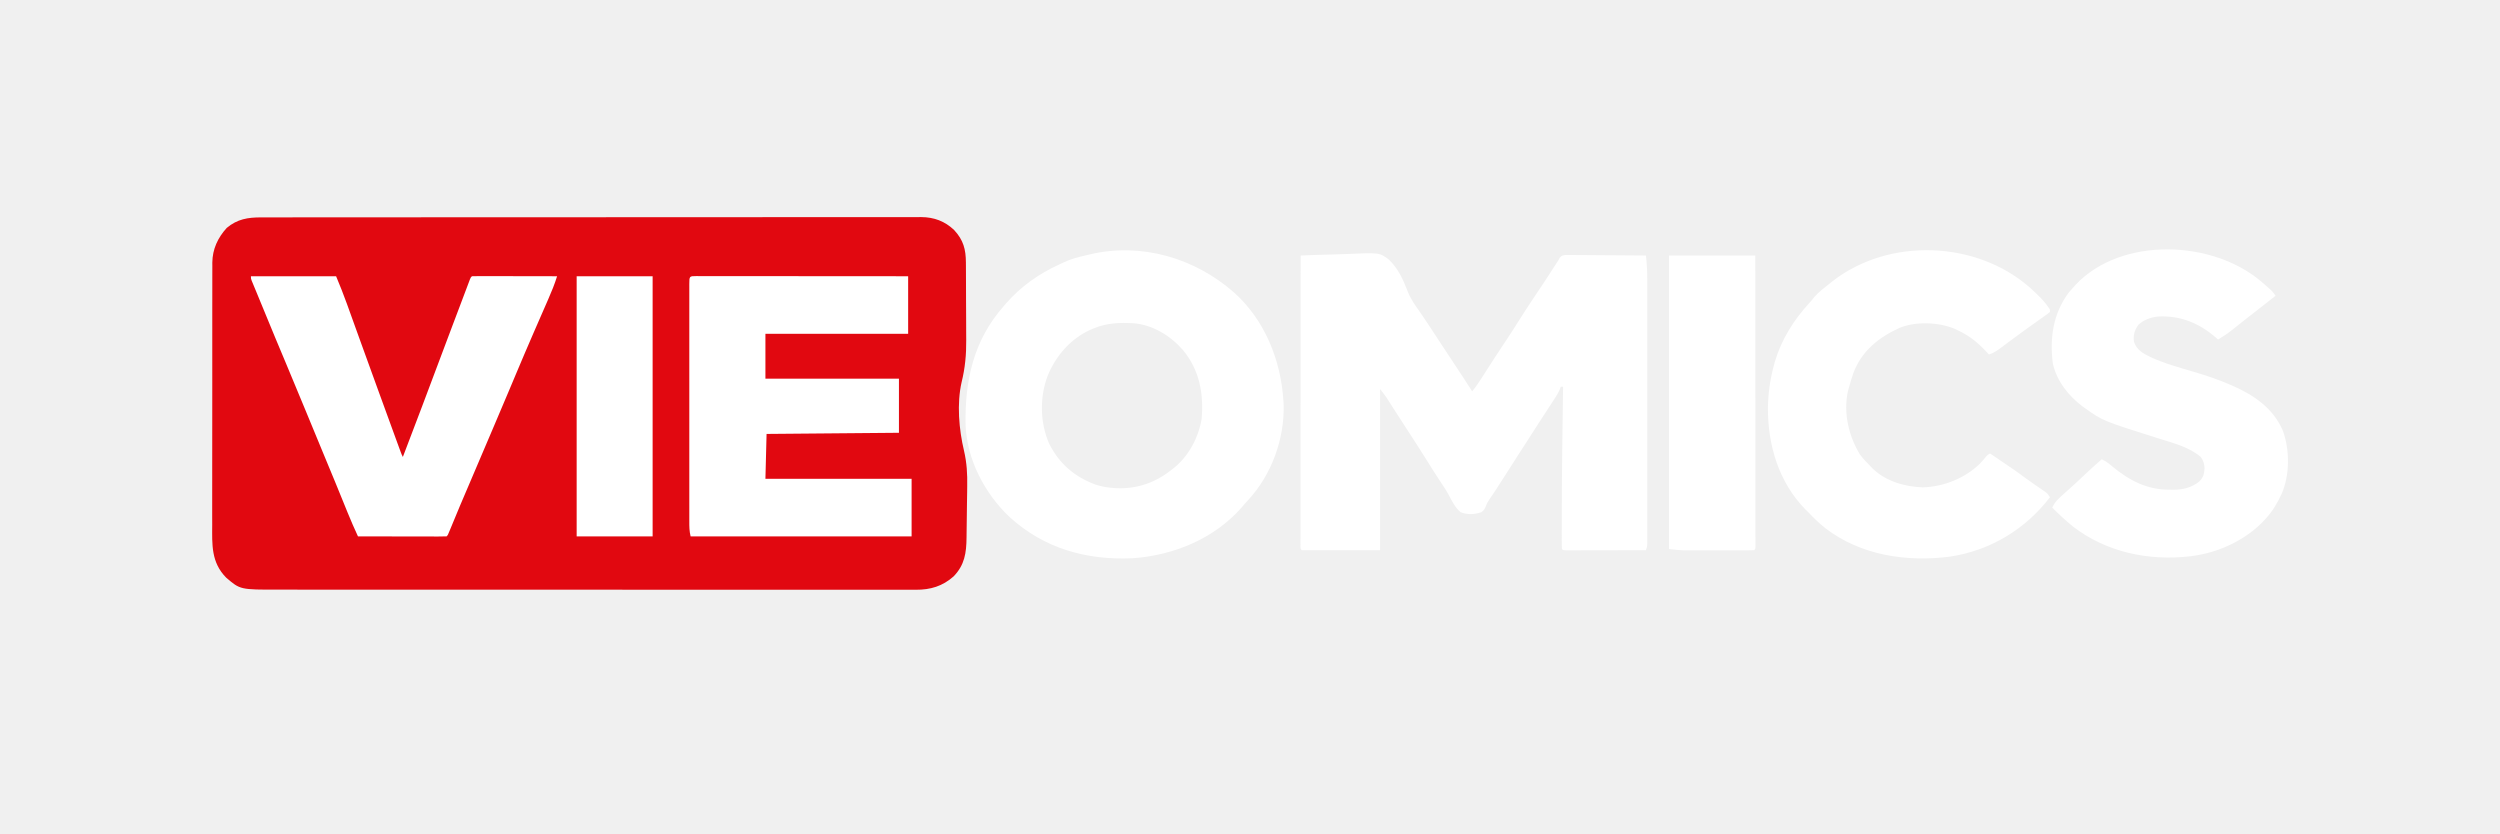
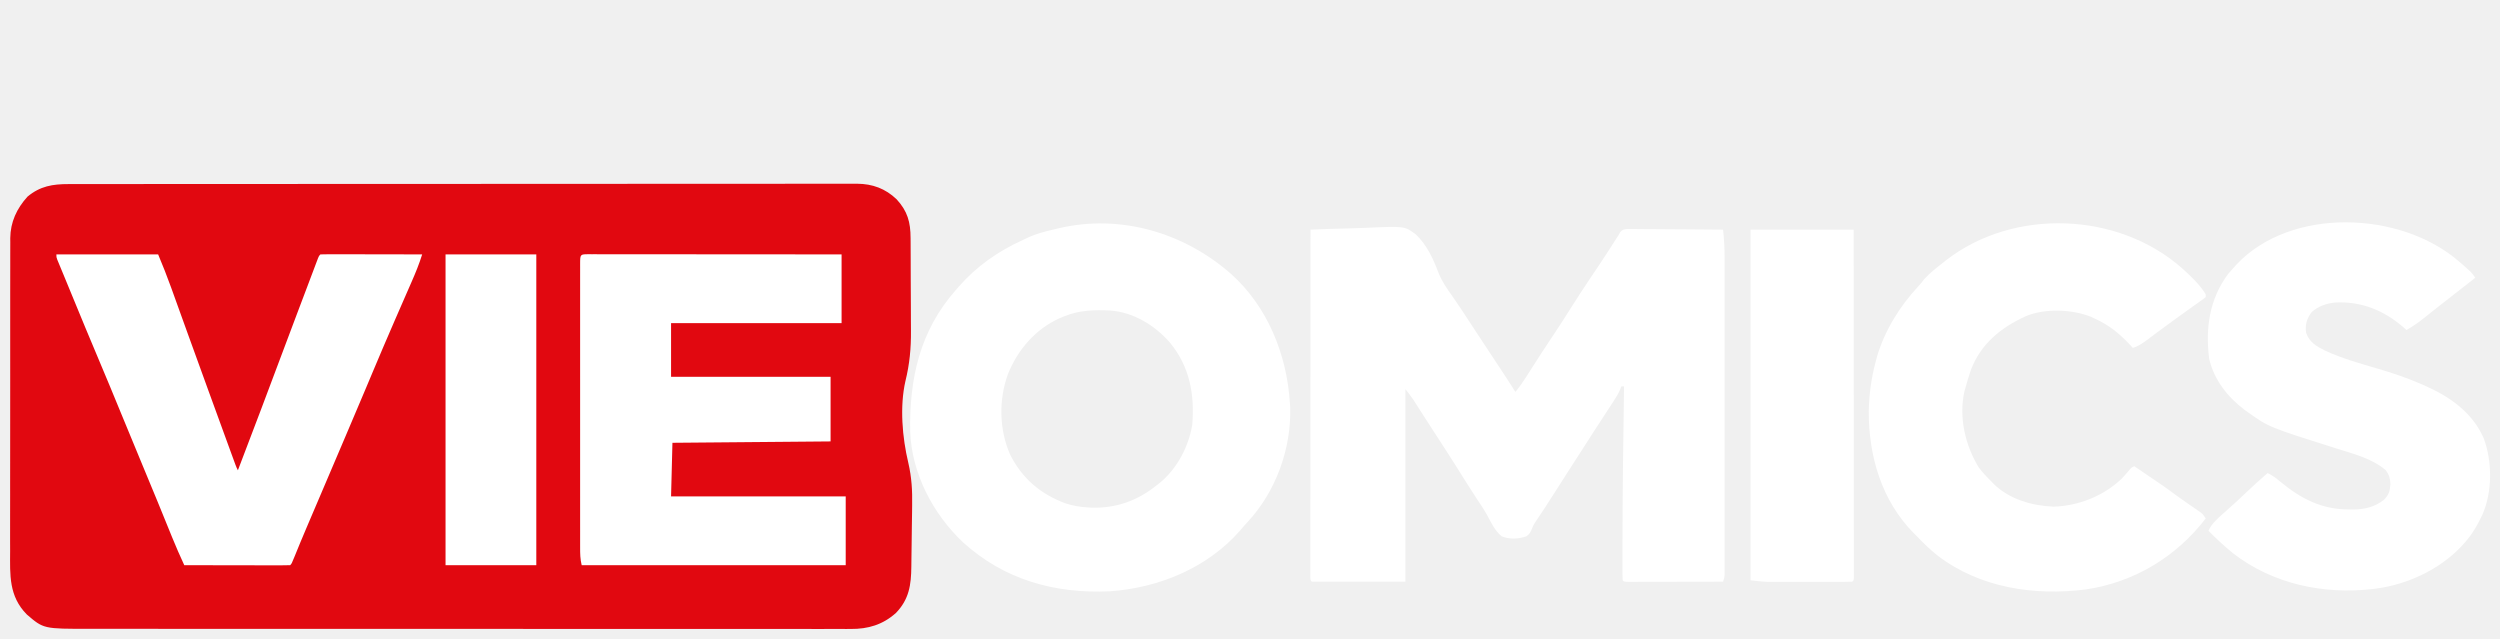
- <svg xmlns="http://www.w3.org/2000/svg" viewBox="0 0 2172 724" role="img" aria-labelledby="vieomics-title">
+ <svg xmlns="http://www.w3.org/2000/svg" viewBox="177 55 1818 464" role="img" aria-labelledby="vieomics-title">
  <path d="M0 0 C1.002 -0.002 2.004 -0.004 3.036 -0.006 C6.407 -0.012 9.779 -0.01 13.151 -0.009 C15.586 -0.012 18.022 -0.015 20.458 -0.018 C26.46 -0.025 32.462 -0.028 38.464 -0.028 C45.653 -0.029 52.841 -0.036 60.03 -0.043 C77.404 -0.059 94.778 -0.065 112.152 -0.069 C120.371 -0.072 128.589 -0.075 136.808 -0.079 C164.94 -0.092 193.073 -0.103 221.205 -0.106 C222.971 -0.106 224.737 -0.107 226.502 -0.107 C228.272 -0.107 230.042 -0.107 231.812 -0.107 C235.363 -0.108 238.915 -0.108 242.466 -0.109 C242.906 -0.109 242.906 -0.109 245.134 -0.109 C273.688 -0.113 302.243 -0.129 330.797 -0.152 C360.986 -0.177 391.175 -0.19 421.364 -0.192 C424.678 -0.192 427.992 -0.192 431.305 -0.192 C432.121 -0.192 432.937 -0.192 433.777 -0.192 C446.91 -0.193 460.042 -0.204 473.175 -0.219 C486.373 -0.233 499.57 -0.237 512.768 -0.229 C520.609 -0.224 528.45 -0.228 536.291 -0.244 C542.145 -0.255 547.999 -0.25 553.853 -0.239 C556.222 -0.237 558.591 -0.24 560.96 -0.249 C564.179 -0.26 567.397 -0.253 570.616 -0.241 C571.076 -0.244 571.076 -0.244 573.405 -0.264 C584.577 -0.173 593.919 3.269 602.036 11.018 C610.019 19.663 612.2 27.695 612.237 39.21 C612.24 39.663 612.24 39.663 612.257 41.957 C612.276 44.955 612.288 47.954 612.298 50.952 C612.302 51.983 612.306 53.013 612.31 54.075 C612.331 59.544 612.346 65.012 612.355 70.481 C612.366 76.08 612.4 81.68 612.44 87.279 C612.467 91.624 612.475 95.969 612.478 100.314 C612.483 102.375 612.495 104.436 612.513 106.497 C612.622 119.251 611.547 130.857 608.489 143.247 C604.255 161.829 606.19 184.276 610.577 202.674 C613.02 213.13 613.583 222.965 613.372 233.663 C613.352 235.358 613.334 237.053 613.317 238.748 C613.276 242.261 613.221 245.773 613.154 249.286 C613.07 253.758 613.023 258.23 612.987 262.703 C612.955 266.188 612.904 269.673 612.847 273.157 C612.823 274.806 612.803 276.455 612.79 278.104 C612.666 291.448 611.175 301.978 601.548 311.905 C592.037 320.415 581.323 323.608 568.742 323.506 C567.748 323.51 566.754 323.514 565.73 323.518 C562.409 323.528 559.088 323.517 555.767 323.506 C553.358 323.508 550.949 323.512 548.54 323.518 C543.307 323.526 538.075 323.525 532.842 323.516 C525.06 323.502 517.279 323.506 509.498 323.513 C495.598 323.525 481.699 323.52 467.799 323.508 C455.634 323.497 443.469 323.493 431.304 323.494 C430.497 323.494 429.69 323.494 428.858 323.494 C425.581 323.495 422.304 323.495 419.028 323.495 C388.292 323.499 357.556 323.487 326.821 323.466 C299.523 323.447 272.225 323.442 244.927 323.447 C243.175 323.447 241.422 323.448 239.67 323.448 C239.237 323.448 239.237 323.448 237.044 323.449 C232.683 323.45 228.321 323.45 223.96 323.451 C223.099 323.451 222.239 323.451 221.352 323.452 C198.534 323.456 175.716 323.45 152.897 323.442 C150.441 323.441 147.986 323.44 145.53 323.439 C143.901 323.438 142.271 323.438 140.642 323.437 C129.292 323.433 117.942 323.432 106.592 323.434 C91.963 323.437 77.333 323.433 62.704 323.417 C54.97 323.409 47.236 323.406 39.502 323.412 C33.724 323.415 27.946 323.408 22.168 323.397 C19.833 323.394 17.498 323.394 15.163 323.398 C-18.265 323.452 -18.265 323.452 -30.452 312.971 C-43.567 299.64 -42.661 284.373 -42.571 266.871 C-42.576 264.316 -42.584 261.76 -42.593 259.205 C-42.61 253.01 -42.603 246.815 -42.585 240.62 C-42.571 235.582 -42.567 230.545 -42.57 225.507 C-42.571 224.787 -42.571 224.068 -42.572 223.327 C-42.573 221.865 -42.574 220.403 -42.575 218.941 C-42.584 206.042 -42.567 193.143 -42.537 180.244 C-42.508 167.749 -42.501 155.254 -42.517 142.758 C-42.533 129.124 -42.537 115.49 -42.52 101.855 C-42.518 100.4 -42.516 98.944 -42.514 97.488 C-42.514 96.772 -42.513 96.056 -42.512 95.319 C-42.506 90.29 -42.509 85.262 -42.516 80.233 C-42.525 73.458 -42.511 66.684 -42.484 59.909 C-42.477 57.427 -42.477 54.945 -42.484 52.463 C-42.493 49.067 -42.477 45.671 -42.455 42.275 C-42.463 41.301 -42.471 40.326 -42.48 39.322 C-42.339 27.567 -37.782 17.801 -29.94 9.131 C-20.731 1.457 -11.664 -0.022 0 0 Z " fill="#E10810" transform="translate(226.9402,188.8686)" />
  <path d="M0 0 C8.983 -0.398 17.963 -0.7 26.952 -0.884 C31.129 -0.972 35.3 -1.092 39.473 -1.287 C68.518 -2.61 68.518 -2.61 76.652 3.537 C84.73 11.257 89.208 21.123 93.1 31.434 C95.688 38.026 99.712 43.592 103.808 49.321 C105.63 51.888 107.363 54.512 109.102 57.137 C109.744 58.1 110.386 59.064 111.048 60.056 C114.518 65.29 117.945 70.552 121.375 75.812 C126.429 83.558 131.503 91.288 136.653 98.97 C140.858 105.256 144.933 111.625 149 118 C151.979 114.401 154.562 110.694 157.062 106.75 C157.856 105.504 158.651 104.258 159.445 103.012 C159.653 102.685 159.653 102.685 160.704 101.033 C162.935 97.534 165.185 94.047 167.438 90.562 C167.902 89.844 168.366 89.126 168.844 88.385 C171.834 83.77 174.87 79.189 177.938 74.625 C181.729 68.98 185.385 63.259 189 57.5 C193.802 49.852 198.732 42.305 203.778 34.815 C205.88 31.694 207.972 28.566 210.062 25.438 C210.268 25.131 210.268 25.131 211.305 23.578 C214.614 18.613 217.85 13.604 221.045 8.566 C222.019 7.037 223.009 5.518 224 4 C224.389 3.289 224.778 2.578 225.179 1.846 C227 0 227 0 230.132 -0.481 C231.422 -0.472 232.712 -0.463 234.042 -0.454 C234.754 -0.455 235.467 -0.455 236.201 -0.456 C238.555 -0.453 240.908 -0.422 243.262 -0.391 C244.894 -0.383 246.526 -0.377 248.159 -0.373 C252.455 -0.358 256.75 -0.319 261.046 -0.275 C265.43 -0.234 269.813 -0.215 274.197 -0.195 C282.798 -0.152 291.399 -0.084 300 0 C300.803 6.827 301.144 13.537 301.127 20.408 C301.129 21.406 301.13 22.405 301.132 23.434 C301.136 26.754 301.133 30.074 301.129 33.394 C301.131 35.785 301.133 38.176 301.135 40.566 C301.139 46.368 301.138 52.169 301.135 57.971 C301.133 62.685 301.133 67.398 301.134 72.112 C301.134 72.784 301.134 73.457 301.134 74.149 C301.135 75.515 301.135 76.88 301.135 78.246 C301.138 91.028 301.135 103.811 301.129 116.593 C301.125 127.563 301.126 138.532 301.13 149.502 C301.136 162.251 301.138 175 301.135 187.749 C301.134 189.108 301.134 190.466 301.134 191.825 C301.134 192.493 301.134 193.161 301.133 193.85 C301.132 198.562 301.134 203.274 301.136 207.986 C301.139 214.32 301.137 220.654 301.131 226.988 C301.13 229.317 301.13 231.646 301.133 233.975 C301.135 237.144 301.132 240.312 301.127 243.481 C301.129 244.411 301.131 245.341 301.134 246.299 C301.131 247.146 301.129 247.992 301.126 248.864 C301.126 249.595 301.126 250.327 301.125 251.081 C301 253 301 253 300 256 C290.63 256.023 281.259 256.041 271.889 256.052 C267.538 256.057 263.188 256.064 258.837 256.075 C254.642 256.086 250.447 256.092 246.252 256.095 C244.648 256.097 243.044 256.1 241.44 256.106 C239.201 256.113 236.962 256.114 234.723 256.114 C233.446 256.116 232.169 256.118 230.854 256.12 C228 256 228 256 227 255 C226.901 253.557 226.872 252.11 226.871 250.664 C226.867 249.721 226.864 248.779 226.861 247.807 C226.863 246.757 226.865 245.707 226.867 244.625 C226.866 243.513 226.865 242.402 226.863 241.257 C226.861 237.504 226.868 233.752 226.875 230 C226.876 228.712 226.877 227.425 226.878 226.098 C226.907 188.73 227.469 151.364 228 114 C227.34 114 226.68 114 226 114 C225.874 114.35 225.874 114.35 225.238 116.121 C223.844 119.363 222.122 122.109 220.188 125.062 C219.802 125.654 219.417 126.245 219.02 126.855 C218.161 128.174 217.299 129.491 216.436 130.808 C213.738 134.927 211.058 139.059 208.375 143.188 C207.81 144.056 207.245 144.924 206.663 145.818 C203.347 150.916 200.058 156.029 196.805 161.168 C194.389 164.958 191.944 168.729 189.5 172.5 C184.724 179.87 179.989 187.265 175.301 194.691 C171.566 200.592 167.777 206.445 163.797 212.184 C162 215 162 215 161.016 217.535 C159.955 220.174 159.322 221.324 157 223 C151.144 225.033 144.792 225.355 139 223 C134.135 218.999 131.378 213.112 128.459 207.644 C126.019 203.222 123.174 199.074 120.375 194.875 C116.06 188.253 111.835 181.579 107.665 174.865 C103.335 167.902 98.869 161.028 94.4 154.154 C92.054 150.543 89.714 146.928 87.375 143.312 C87.148 142.962 87.148 142.962 86 141.191 C83.804 137.8 81.617 134.405 79.449 130.996 C79.046 130.363 78.643 129.731 78.227 129.079 C77.14 127.372 76.056 125.662 74.973 123.953 C73.131 121.196 71.071 118.589 69 116 C69 162.2 69 208.4 69 256 C46.56 256 24.12 256 1 256 C0 255 0 255 -0.124 253.241 C-0.124 252.466 -0.123 251.692 -0.123 250.895 C-0.125 250.004 -0.127 249.114 -0.129 248.197 C-0.126 247.207 -0.123 246.218 -0.12 245.199 C-0.121 244.678 -0.121 244.678 -0.123 242.041 C-0.125 238.52 -0.119 234.999 -0.114 231.478 C-0.113 228.966 -0.113 226.453 -0.114 223.941 C-0.114 218.517 -0.111 213.093 -0.106 207.669 C-0.098 199.827 -0.095 191.985 -0.094 184.143 C-0.092 171.421 -0.085 158.699 -0.075 145.977 C-0.066 133.615 -0.059 121.254 -0.055 108.893 C-0.055 108.131 -0.054 107.37 -0.054 106.585 C-0.053 102.766 -0.052 98.946 -0.05 95.126 C-0.04 63.418 -0.022 31.709 0 0 Z " fill="#FFFFFF" transform="translate(1130,222)" />
  <path d="M0 0 C26.722 23.859 40.82 58.796 43 94 C43.072 95.103 43.144 96.207 43.219 97.344 C44.145 127.288 32.652 158.782 12.18 180.668 C10.254 182.729 8.435 184.839 6.625 187 C-17.244 214.138 -52.508 228.524 -88 231 C-127.998 232.814 -164.715 222.634 -194.75 195.312 C-216.537 174.765 -232.052 145.161 -233.108 114.894 C-233.768 76.247 -226.119 41.65 -200 12 C-199.246 11.125 -198.492 10.249 -197.715 9.348 C-185.056 -5.092 -169.386 -16.201 -151.92 -24.126 C-150.595 -24.729 -149.279 -25.353 -147.971 -25.993 C-141.681 -28.984 -135.269 -30.627 -128.5 -32.188 C-127.424 -32.447 -126.347 -32.707 -125.238 -32.975 C-80.409 -43.54 -34.271 -29.96 0 0 Z M-121 31 C-122.168 31.474 -123.336 31.949 -124.539 32.438 C-142.014 40.356 -154.904 55.295 -162 73 C-168.812 91.566 -168.426 113.273 -160.527 131.375 C-151.818 148.835 -138.529 160.157 -120.332 167.004 C-114.933 168.737 -109.655 169.686 -104 170 C-103.193 170.053 -102.386 170.106 -101.555 170.16 C-83.674 170.774 -67.853 165.158 -54 154 C-53.218 153.394 -52.435 152.788 -51.629 152.164 C-39.054 141.833 -30.716 126 -28 110 C-26.166 87.938 -29.815 67.541 -44.25 50.125 C-55.089 37.647 -70.733 28.05 -87.449 26.82 C-99.218 26.228 -109.972 26.514 -121 31 Z " fill="#FFFFFF" transform="translate(1072,254)" />
  <path d="M0 0 C0.947 0.811 1.895 1.622 2.871 2.457 C9.544 8.316 9.544 8.316 12 12 C3.498 18.698 -5.029 25.364 -13.583 31.996 C-17.634 35.142 -21.65 38.321 -25.625 41.562 C-29.565 44.744 -33.644 47.419 -38 50 C-38.608 49.443 -39.217 48.886 -39.844 48.312 C-54.25 35.77 -70.761 28.956 -90 30 C-96.426 30.726 -102.117 32.635 -107 37 C-110.467 41.649 -111.844 46.195 -111 52 C-108.475 59.071 -103.476 61.914 -96.881 65.134 C-84.714 70.736 -71.779 74.308 -58.963 78.081 C-48.402 81.198 -38.104 84.613 -28 89 C-27.27 89.313 -26.54 89.626 -25.788 89.948 C-7.098 98.048 9.837 109.57 18.188 128.812 C24.455 145.662 24.503 167.591 17.266 184.094 C13.719 191.722 9.709 198.769 4 205 C3.176 205.904 2.353 206.807 1.504 207.738 C-14.208 224.207 -37.457 235.058 -60 238 C-60.798 238.111 -61.596 238.222 -62.418 238.336 C-98.381 242.462 -135.262 234.732 -164.174 212.314 C-170.428 207.2 -176.337 201.759 -182 196 C-180.585 192.776 -178.886 190.643 -176.375 188.188 C-175.743 187.562 -175.112 186.937 -174.461 186.293 C-172.425 184.396 -170.359 182.562 -168.258 180.738 C-163.894 176.94 -159.692 172.986 -155.5 169 C-150.106 163.871 -144.64 158.858 -139 154 C-135.474 155.678 -132.798 157.717 -129.812 160.25 C-114.924 172.558 -99.568 180.576 -79.938 180.438 C-78.926 180.457 -77.915 180.477 -76.873 180.498 C-68.538 180.493 -61.207 178.701 -54.5 173.562 C-50.757 169.726 -50.11 167.381 -49.688 162.062 C-49.84 157.996 -50.579 155.375 -53 152 C-63.058 143.376 -76.781 139.971 -89.177 136.066 C-138.037 120.627 -138.037 120.627 -153 110 C-153.924 109.344 -154.849 108.688 -155.801 108.012 C-168.101 98.698 -177.978 86.171 -181.5 70.875 C-184.306 48.563 -181.294 27.515 -167.688 9.188 C-166.486 7.767 -165.255 6.373 -164 5 C-163.211 4.12 -162.422 3.239 -161.609 2.332 C-121.921 -39.735 -42.337 -36.59 0 0 Z " fill="#FFFFFF" transform="translate(1965,245)" />
  <path d="M0 0 C6.212 5.689 12.401 11.413 16.875 18.633 C16.875 19.293 16.875 19.953 16.875 20.633 C15.102 22.121 15.102 22.121 12.5 23.945 C11.492 24.661 10.484 25.376 9.445 26.113 C8.877 26.513 8.309 26.913 7.724 27.326 C4.256 29.778 0.818 32.271 -2.625 34.758 C-3.381 35.302 -4.137 35.846 -4.916 36.407 C-9.08 39.409 -13.22 42.439 -17.332 45.512 C-18.185 46.148 -19.039 46.784 -19.918 47.439 C-21.563 48.668 -23.206 49.901 -24.844 51.139 C-28.475 53.848 -31.739 56.276 -36.125 57.633 C-36.901 56.787 -37.677 55.942 -38.477 55.07 C-45.946 47.14 -53.198 41.248 -63.125 36.633 C-64.239 36.107 -65.352 35.581 -66.5 35.039 C-80.388 29.459 -100.22 28.737 -114.125 34.633 C-132.043 42.877 -146.631 54.532 -153.896 73.663 C-155.484 78.271 -156.844 82.932 -158.125 87.633 C-158.215 87.946 -158.215 87.946 -158.669 89.53 C-162.731 108.267 -157.99 128.593 -148.125 144.633 C-145.368 148.252 -142.382 151.462 -139.125 154.633 C-138.535 155.255 -137.944 155.878 -137.336 156.52 C-125.819 167.808 -109.461 172.426 -93.75 173.07 C-75.476 172.511 -57.38 165.302 -44.125 152.633 C-42.176 150.538 -40.306 148.418 -38.5 146.199 C-37.125 144.633 -37.125 144.633 -35.125 143.633 C-12.662 158.852 -12.662 158.852 -4.922 164.594 C-2.556 166.319 -0.17 168.002 2.234 169.672 C3.009 170.212 3.784 170.752 4.583 171.308 C6.124 172.38 7.669 173.447 9.216 174.51 C9.919 175.001 10.623 175.491 11.348 175.996 C11.979 176.432 12.611 176.868 13.262 177.318 C14.875 178.633 14.875 178.633 16.875 181.633 C-4.527 209.567 -35.2 228.055 -70.219 233.262 C-107.754 238.055 -147.444 232.152 -178.125 208.633 C-183.531 204.364 -188.387 199.621 -193.125 194.633 C-193.935 193.841 -194.744 193.05 -195.578 192.234 C-218.838 168.475 -228.262 136.422 -228.164 103.77 C-227.915 91.378 -226.326 79.6 -223.125 67.633 C-222.799 66.388 -222.473 65.142 -222.137 63.859 C-216.415 44.675 -205.655 27.433 -192.137 12.836 C-190.125 10.633 -190.125 10.633 -187.75 7.57 C-183.684 3.02 -178.917 -0.609 -174.125 -4.367 C-173.453 -4.905 -172.782 -5.442 -172.09 -5.996 C-122.889 -44.333 -46.547 -41.445 0 0 Z " fill="#FFFFFF" transform="translate(1764.125,250.3672)" />
  <path d="M0 0 C0.732 0.003 1.465 0.006 2.22 0.009 C2.606 0.008 2.606 0.008 4.561 0.006 C7.17 0.005 9.779 0.01 12.387 0.016 C14.25 0.016 16.112 0.016 17.974 0.015 C23.046 0.015 28.118 0.021 33.19 0.028 C38.485 0.034 43.779 0.035 49.074 0.036 C59.107 0.039 69.14 0.047 79.174 0.057 C90.593 0.068 102.012 0.074 113.432 0.079 C136.929 0.089 160.427 0.108 183.924 0.129 C183.924 16.629 183.924 33.129 183.924 50.129 C143.004 50.129 102.084 50.129 59.924 50.129 C59.924 62.999 59.924 75.869 59.924 89.129 C98.204 89.129 136.484 89.129 175.924 89.129 C175.924 104.639 175.924 120.149 175.924 136.129 C156.949 136.294 156.949 136.294 60.924 137.129 C60.594 149.999 60.264 162.869 59.924 176.129 C101.834 176.129 143.744 176.129 186.924 176.129 C186.924 192.629 186.924 209.129 186.924 226.129 C123.564 226.129 60.204 226.129 -5.076 226.129 C-6.169 221.755 -6.215 217.733 -6.203 213.265 C-6.204 212.36 -6.206 211.454 -6.208 210.522 C-6.212 207.482 -6.208 204.443 -6.205 201.404 C-6.207 199.227 -6.208 197.051 -6.211 194.875 C-6.215 188.96 -6.213 183.045 -6.21 177.13 C-6.208 170.95 -6.21 164.77 -6.212 158.59 C-6.213 148.213 -6.211 137.837 -6.206 127.461 C-6.201 115.447 -6.202 103.433 -6.208 91.419 C-6.213 81.118 -6.213 70.817 -6.211 60.517 C-6.209 54.358 -6.209 48.199 -6.212 42.041 C-6.215 36.255 -6.213 30.469 -6.207 24.684 C-6.206 22.554 -6.206 20.424 -6.208 18.294 C-6.211 15.4 -6.208 12.506 -6.203 9.612 C-6.205 8.758 -6.207 7.904 -6.21 7.024 C-6.186 0.019 -6.186 0.019 0 0 Z " fill="#FFFFFF" transform="translate(605.0758,239.8709)" />
  <path d="M0 0 C24.42 0 48.84 0 74 0 C77.311 7.947 80.478 15.836 83.379 23.926 C83.784 25.047 84.189 26.168 84.606 27.324 C85.475 29.732 86.343 32.142 87.21 34.551 C88.587 38.382 89.969 42.211 91.351 46.04 C91.826 47.355 92.301 48.671 92.776 49.986 C93.013 50.642 93.249 51.298 93.494 51.974 C94.218 53.982 94.943 55.99 95.667 57.998 C100.63 71.757 105.624 85.505 110.625 99.25 C110.834 99.824 110.834 99.824 111.89 102.728 C116.579 115.617 121.269 128.506 125.982 141.385 C126.662 143.243 127.341 145.102 128.02 146.96 C128.409 148.021 128.798 149.082 129.199 150.176 C129.528 151.072 129.856 151.968 130.194 152.892 C131 155 131 155 132 157 C150.025 109.669 150.025 109.669 158.625 86.688 C164.039 72.22 169.478 57.763 174.938 43.312 C175.111 42.852 175.111 42.852 175.991 40.524 C177.984 35.248 179.98 29.974 181.978 24.7 C183.071 21.813 184.159 18.925 185.247 16.037 C185.978 14.101 186.71 12.166 187.441 10.23 C187.783 9.319 188.126 8.408 188.478 7.47 C188.794 6.636 189.11 5.802 189.436 4.942 C189.575 4.573 189.575 4.573 190.28 2.703 C191 1 191 1 192 0 C194.301 -0.094 196.604 -0.117 198.906 -0.114 C199.628 -0.114 200.35 -0.114 201.094 -0.114 C203.491 -0.113 205.888 -0.105 208.285 -0.098 C209.943 -0.096 211.6 -0.094 213.258 -0.093 C217.63 -0.09 222.001 -0.08 226.372 -0.069 C230.83 -0.058 235.287 -0.054 239.744 -0.049 C248.496 -0.038 257.248 -0.021 266 0 C263.877 6.836 261.228 13.344 258.344 19.891 C257.889 20.932 257.435 21.972 256.967 23.045 C255.99 25.282 255.011 27.518 254.032 29.754 C251.411 35.735 248.805 41.723 246.199 47.711 C245.935 48.317 245.671 48.924 245.399 49.549 C240.29 61.29 235.276 73.071 230.312 84.875 C229.929 85.785 229.546 86.696 229.152 87.634 C227.601 91.319 226.051 95.004 224.501 98.69 C220.113 109.118 215.683 119.528 211.25 129.938 C210.845 130.89 210.439 131.842 210.022 132.823 C205.498 143.449 200.969 154.073 196.438 164.696 C194.36 169.568 192.283 174.441 190.206 179.314 C188.73 182.774 187.253 186.235 185.776 189.695 C184.855 191.857 183.933 194.018 183.012 196.18 C182.575 197.205 182.138 198.23 181.687 199.287 C178.741 206.216 175.846 213.164 173.032 220.148 C171.105 224.895 171.105 224.895 170 226 C167.597 226.095 165.222 226.126 162.818 226.114 C162.443 226.114 162.443 226.114 160.542 226.114 C158.047 226.113 155.553 226.105 153.059 226.098 C151.334 226.096 149.609 226.094 147.884 226.093 C143.335 226.09 138.786 226.08 134.237 226.069 C129.599 226.058 124.961 226.054 120.322 226.049 C111.215 226.038 102.107 226.021 93 226 C89.885 219.245 86.892 212.462 84.102 205.566 C83.75 204.704 83.398 203.841 83.036 202.952 C82.286 201.11 81.537 199.269 80.789 197.427 C78.786 192.498 76.776 187.573 74.766 182.648 C74.563 182.152 74.563 182.152 73.538 179.641 C69.86 170.639 66.128 161.659 62.375 152.688 C57.218 140.355 52.122 127.998 47.062 115.625 C41.742 102.614 36.346 89.636 30.875 76.688 C24.273 61.062 17.769 45.399 11.339 29.702 C9.611 25.485 7.873 21.273 6.129 17.062 C5.701 16.026 5.273 14.99 4.832 13.922 C4.053 12.035 3.271 10.15 2.487 8.266 C2.153 7.456 1.82 6.647 1.477 5.812 C1.189 5.118 0.901 4.423 0.604 3.707 C0 2 0 2 0 0 Z " fill="#FFFFFF" transform="translate(218,240)" />
  <path d="M0 0 C24.75 0 49.5 0 75 0 C75.022 32.468 75.04 64.937 75.051 97.405 C75.052 101.235 75.054 105.064 75.055 108.893 C75.055 109.655 75.055 110.418 75.056 111.203 C75.06 123.563 75.068 135.923 75.077 148.283 C75.086 160.956 75.092 173.629 75.094 186.303 C75.095 194.129 75.1 201.955 75.108 209.781 C75.114 215.772 75.114 221.763 75.113 227.755 C75.113 230.22 75.115 232.685 75.119 235.15 C75.124 238.5 75.123 241.849 75.12 245.199 C75.123 246.188 75.126 247.178 75.129 248.197 C75.127 249.087 75.125 249.977 75.123 250.895 C75.123 251.669 75.124 252.443 75.124 253.241 C75 255 75 255 74 256 C72.023 256.099 70.042 256.128 68.062 256.129 C66.79 256.133 65.518 256.136 64.207 256.139 C62.805 256.137 61.402 256.135 60 256.133 C58.566 256.133 57.131 256.134 55.697 256.136 C52.681 256.137 49.664 256.135 46.648 256.13 C42.803 256.125 38.957 256.128 35.112 256.134 C32.144 256.138 29.175 256.136 26.207 256.134 C24.791 256.133 23.375 256.134 21.959 256.136 C19.963 256.139 17.968 256.134 15.973 256.129 C15.407 256.129 15.407 256.129 12.543 256.127 C8.348 255.977 4.172 255.464 0 255 C0 170.85 0 86.7 0 0 Z " fill="#FFFFFF" transform="translate(1450,222)" />
  <path d="M0 0 C21.78 0 43.56 0 66 0 C66 74.58 66 149.16 66 226 C44.22 226 22.44 226 0 226 C0 151.42 0 76.84 0 0 Z " fill="#FFFFFF" transform="translate(501,240)" />
</svg>
